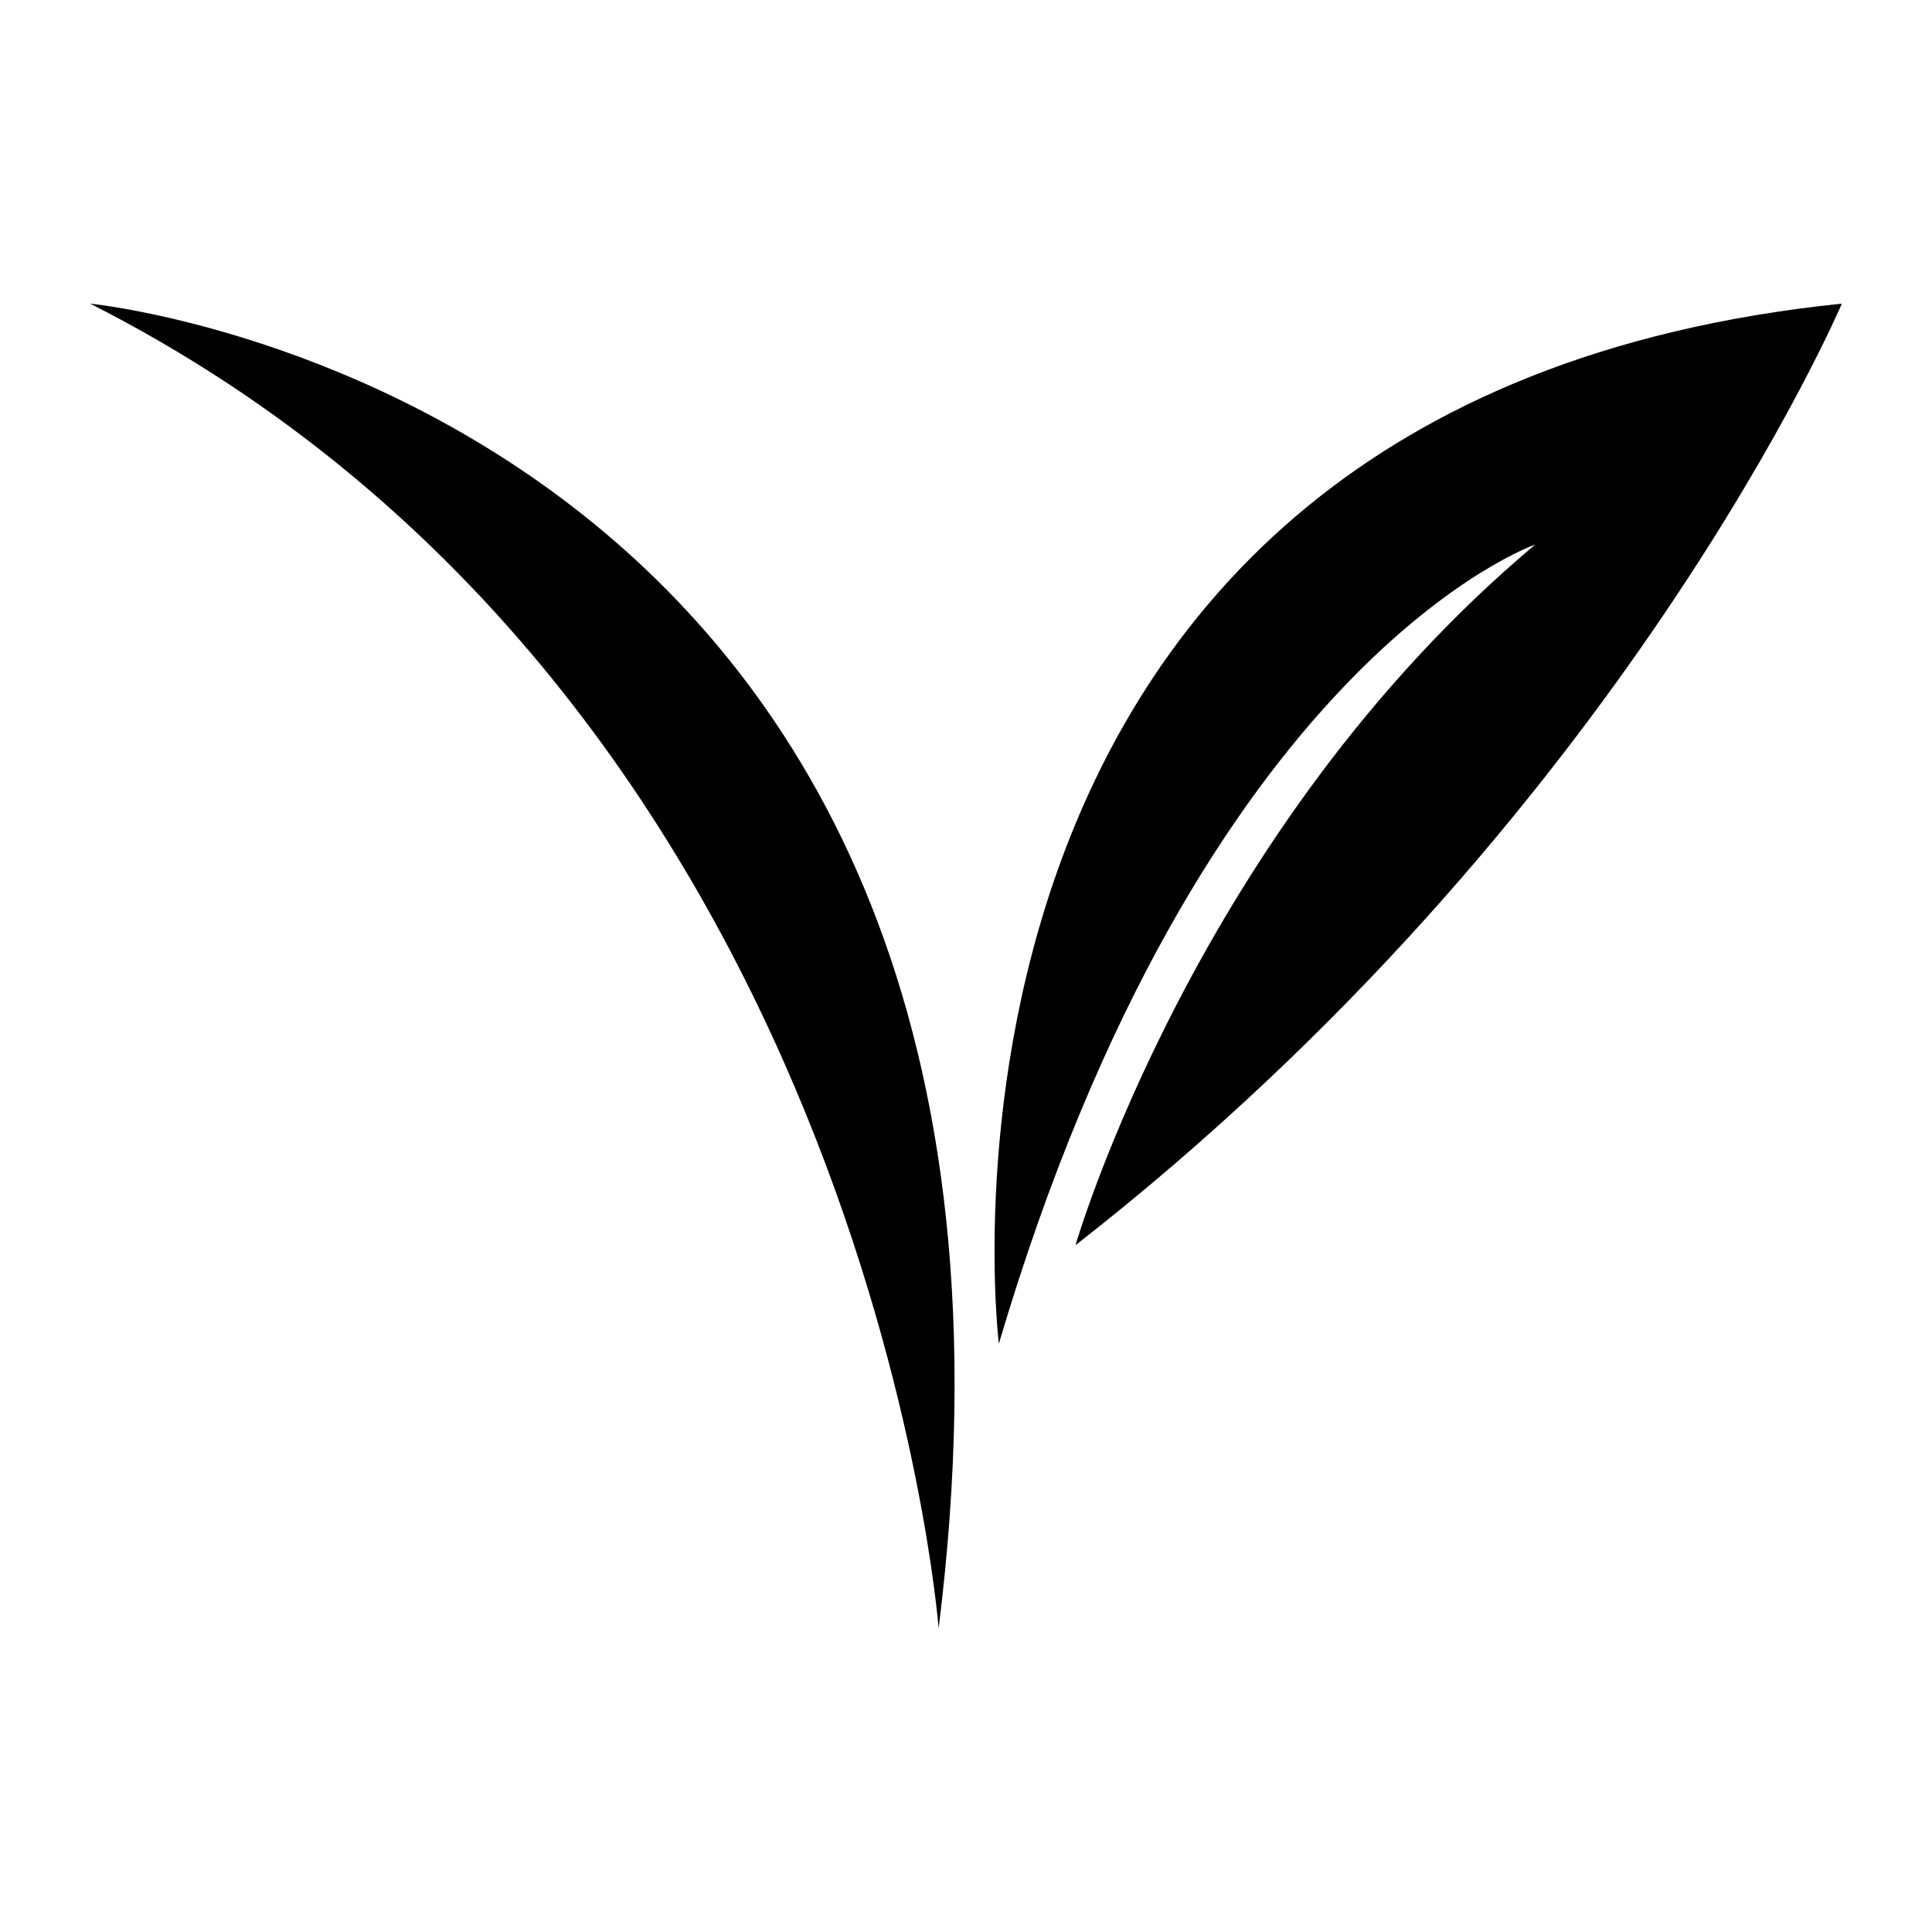
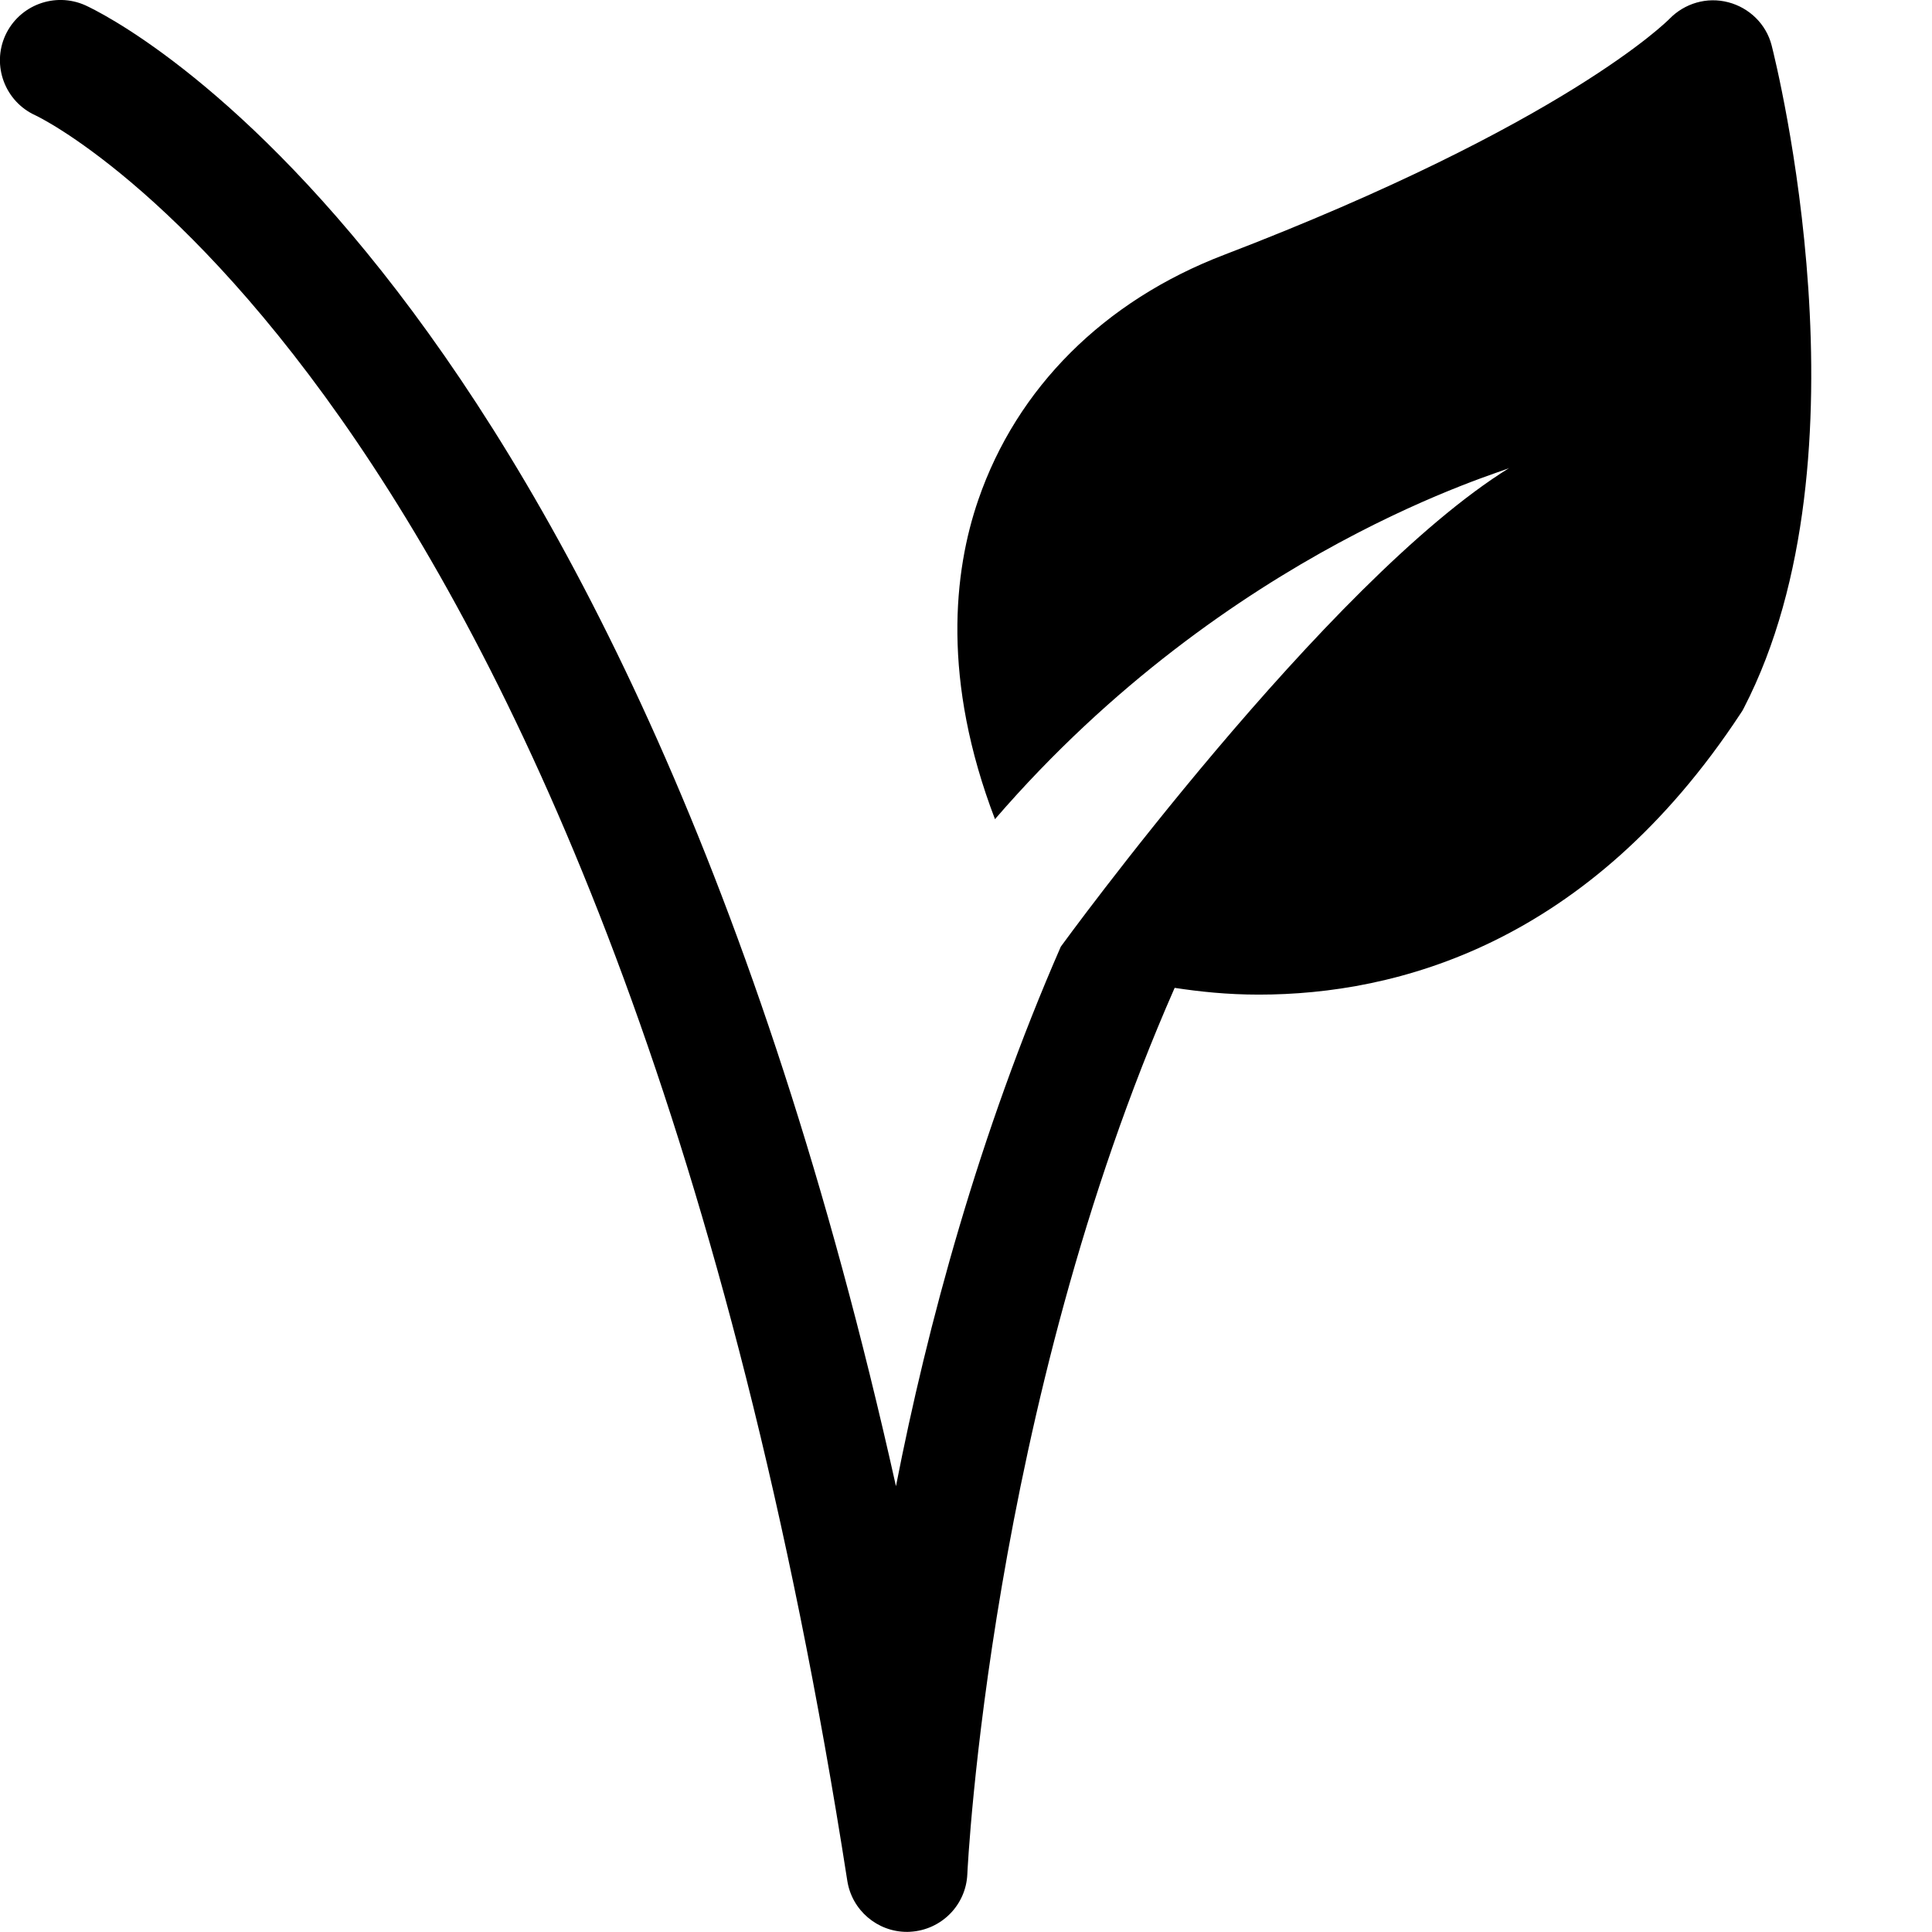
- <svg xmlns="http://www.w3.org/2000/svg" height="100px" width="100px" fill="#000000" version="1.1" x="0px" y="0px" viewBox="0 0 95 95" enable-background="new 0 0 95 95" xml:space="preserve">
-   <g>
-     <g>
-       <path d="M4.433,14.93C42.654,34.31,46.154,80.07,46.154,80.07C53.69,19.774,4.433,14.93,4.433,14.93z" />
-     </g>
-     <g>
-       <path d="M49.115,66.073c9.959-33.646,26.38-39.299,26.38-39.299c-16.69,13.997-22.611,34.455-22.611,34.455    C79.801,40.232,90.567,14.93,90.567,14.93C43.461,19.774,49.115,66.073,49.115,66.073z" />
-     </g>
-   </g>
+ <svg xmlns="http://www.w3.org/2000/svg" height="100px" width="100px" fill="#000000" version="1.1" x="0px" y="0px" viewBox="0 0 16 16" style="enable-background:new 0 0 16 16;" xml:space="preserve">
+   <path d="M14.672,0.376c-0.045-0.176-0.184-0.311-0.358-0.357c-0.178-0.047-0.363,0.008-0.489,0.138  c-0.009,0.009-0.857,0.868-3.689,1.954c-0.993,0.38-1.715,1.101-2.034,2.028C7.897,4.733,7.799,5.632,8.24,6.784  c1.945-2.253,4.231-2.88,4.26-2.909C10.984,4.813,8.785,7.84,8.785,7.84c-0.677,1.549-1.106,3.14-1.365,4.468  C5.161,2.178,0.903,0.134,0.707,0.044C0.455-0.069,0.159,0.042,0.044,0.293c-0.114,0.251-0.002,0.548,0.249,0.662  c0.048,0.021,4.808,2.312,6.724,14.621c0.038,0.244,0.249,0.423,0.494,0.423c0.01,0,0.019,0,0.028-0.001  C7.796,15.983,8,15.777,8.011,15.521c0.002-0.051,0.188-3.865,1.717-7.34c0.205,0.031,0.432,0.056,0.697,0.056  c1.136,0,2.73-0.412,3.991-2.33c0.01-0.014,0.019-0.029,0.026-0.044C15.523,3.772,14.707,0.514,14.672,0.376z" />
</svg>
